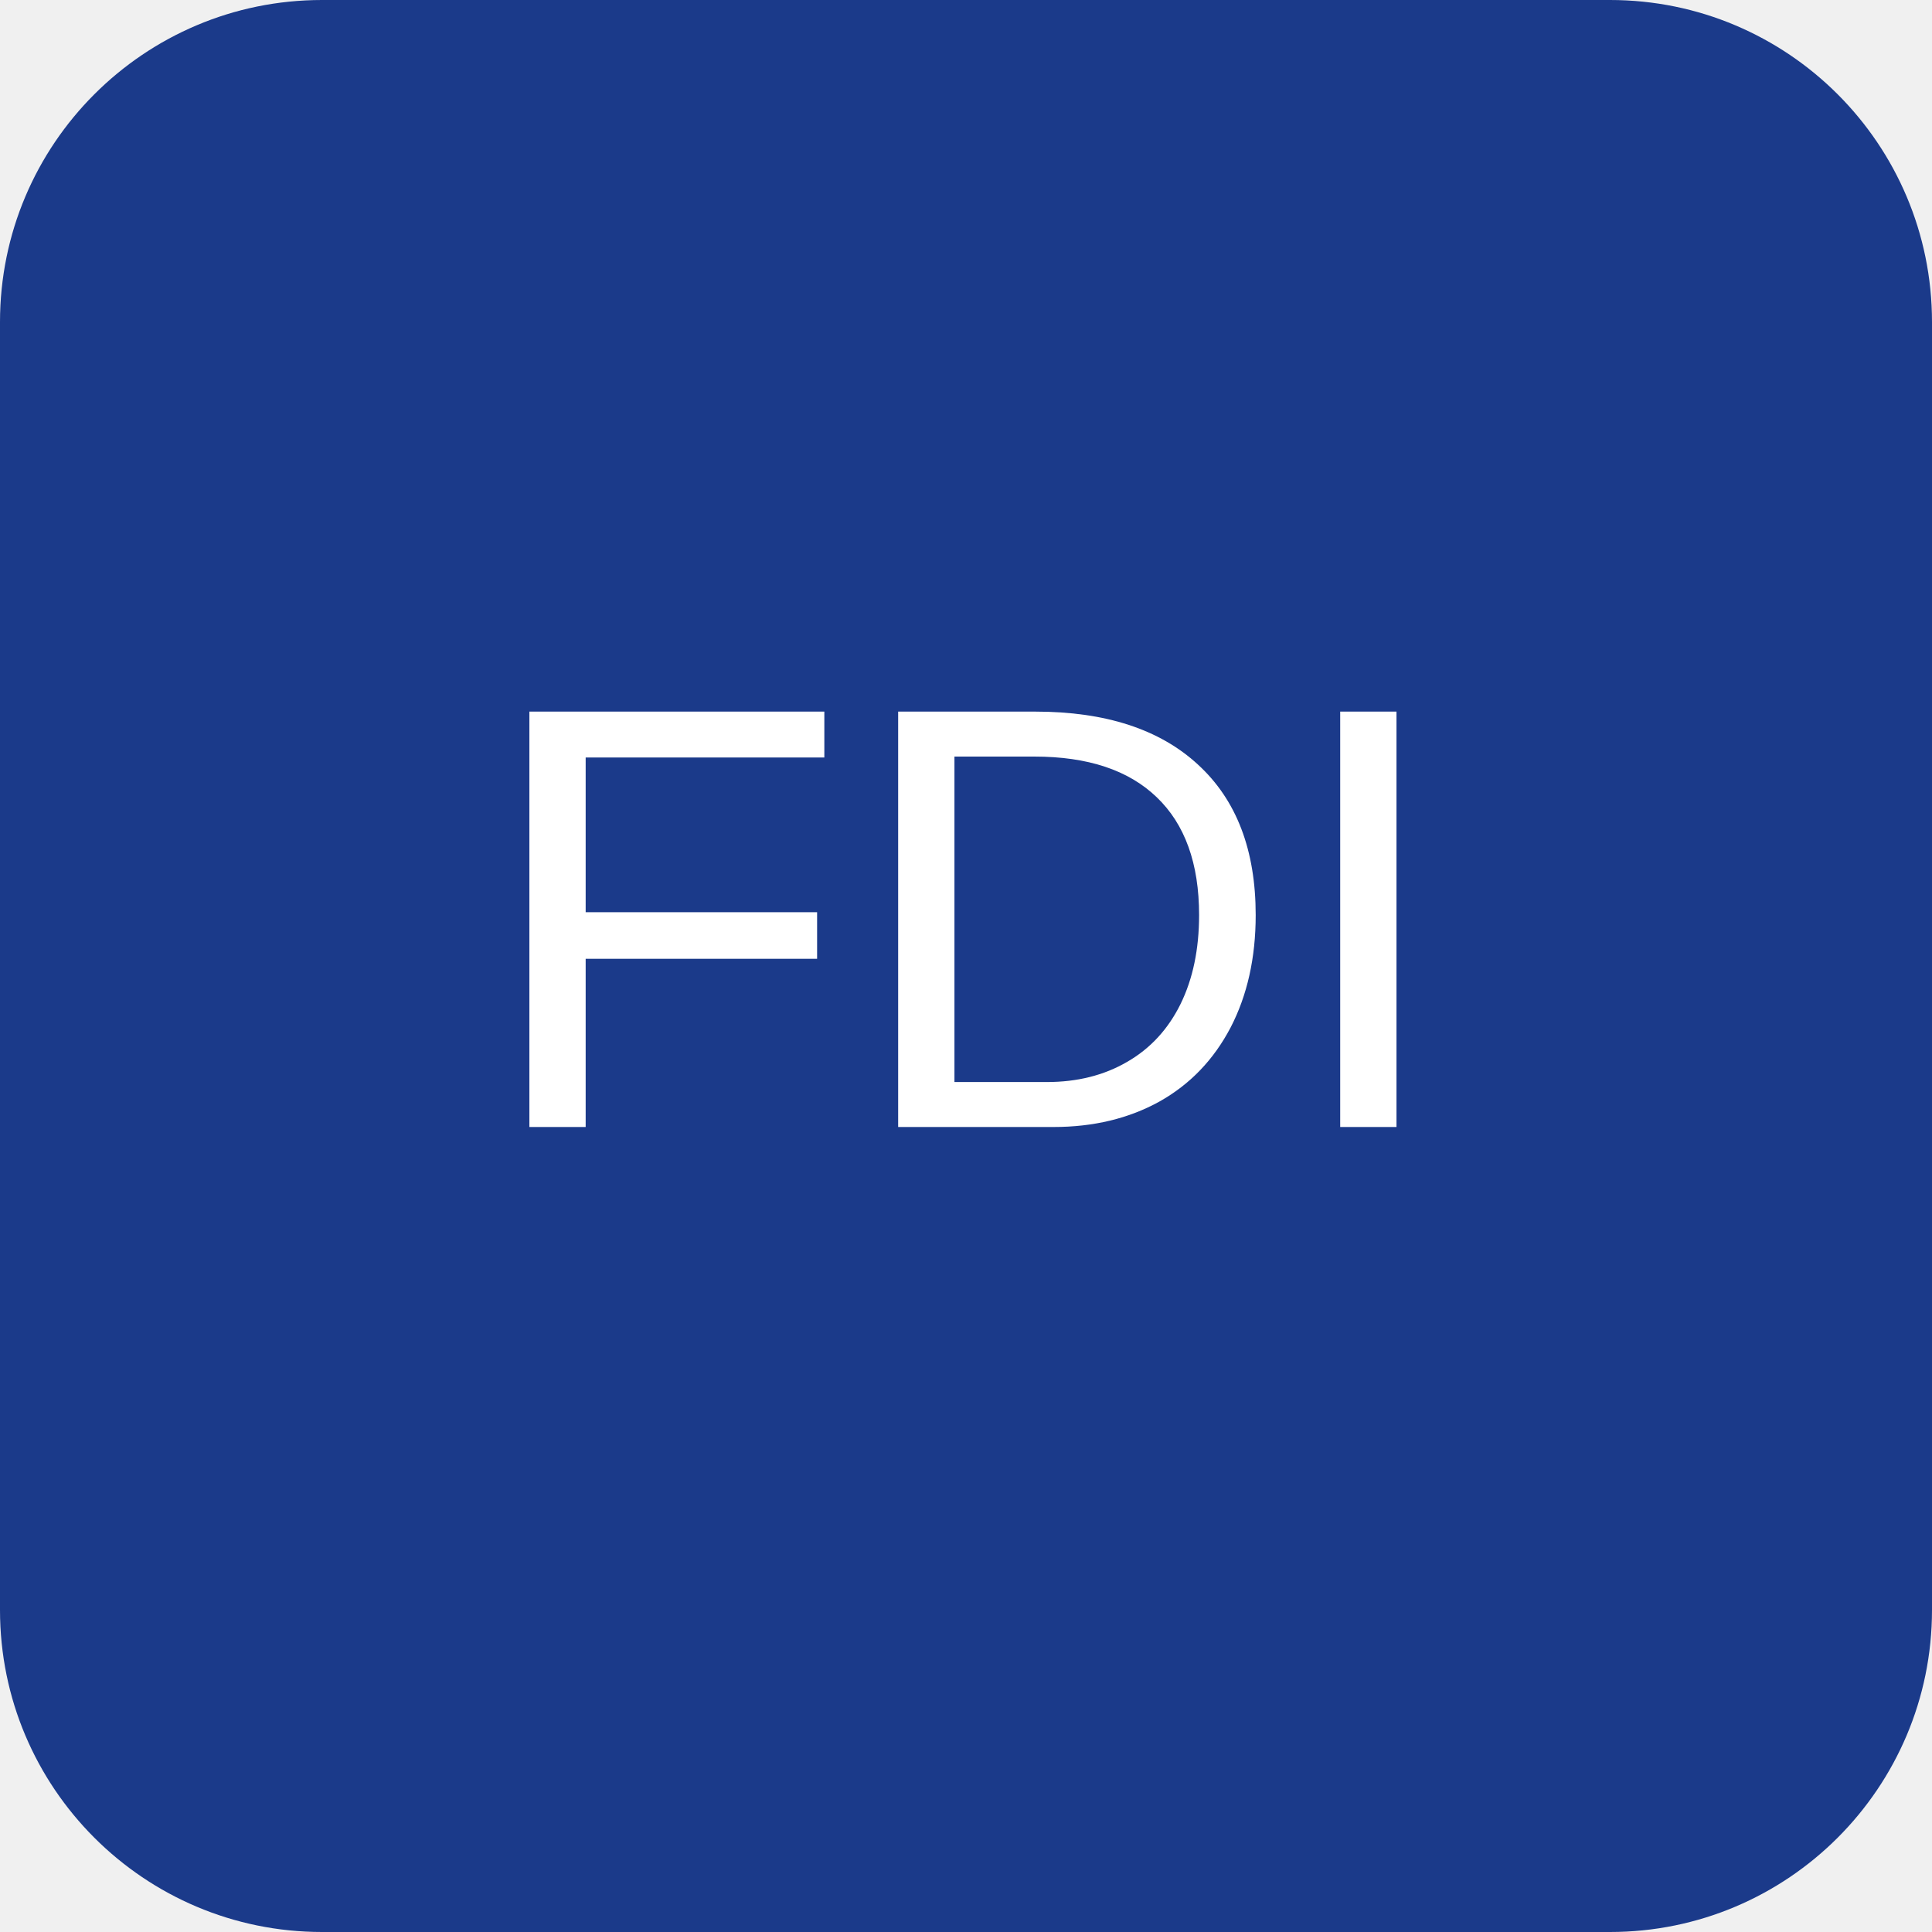
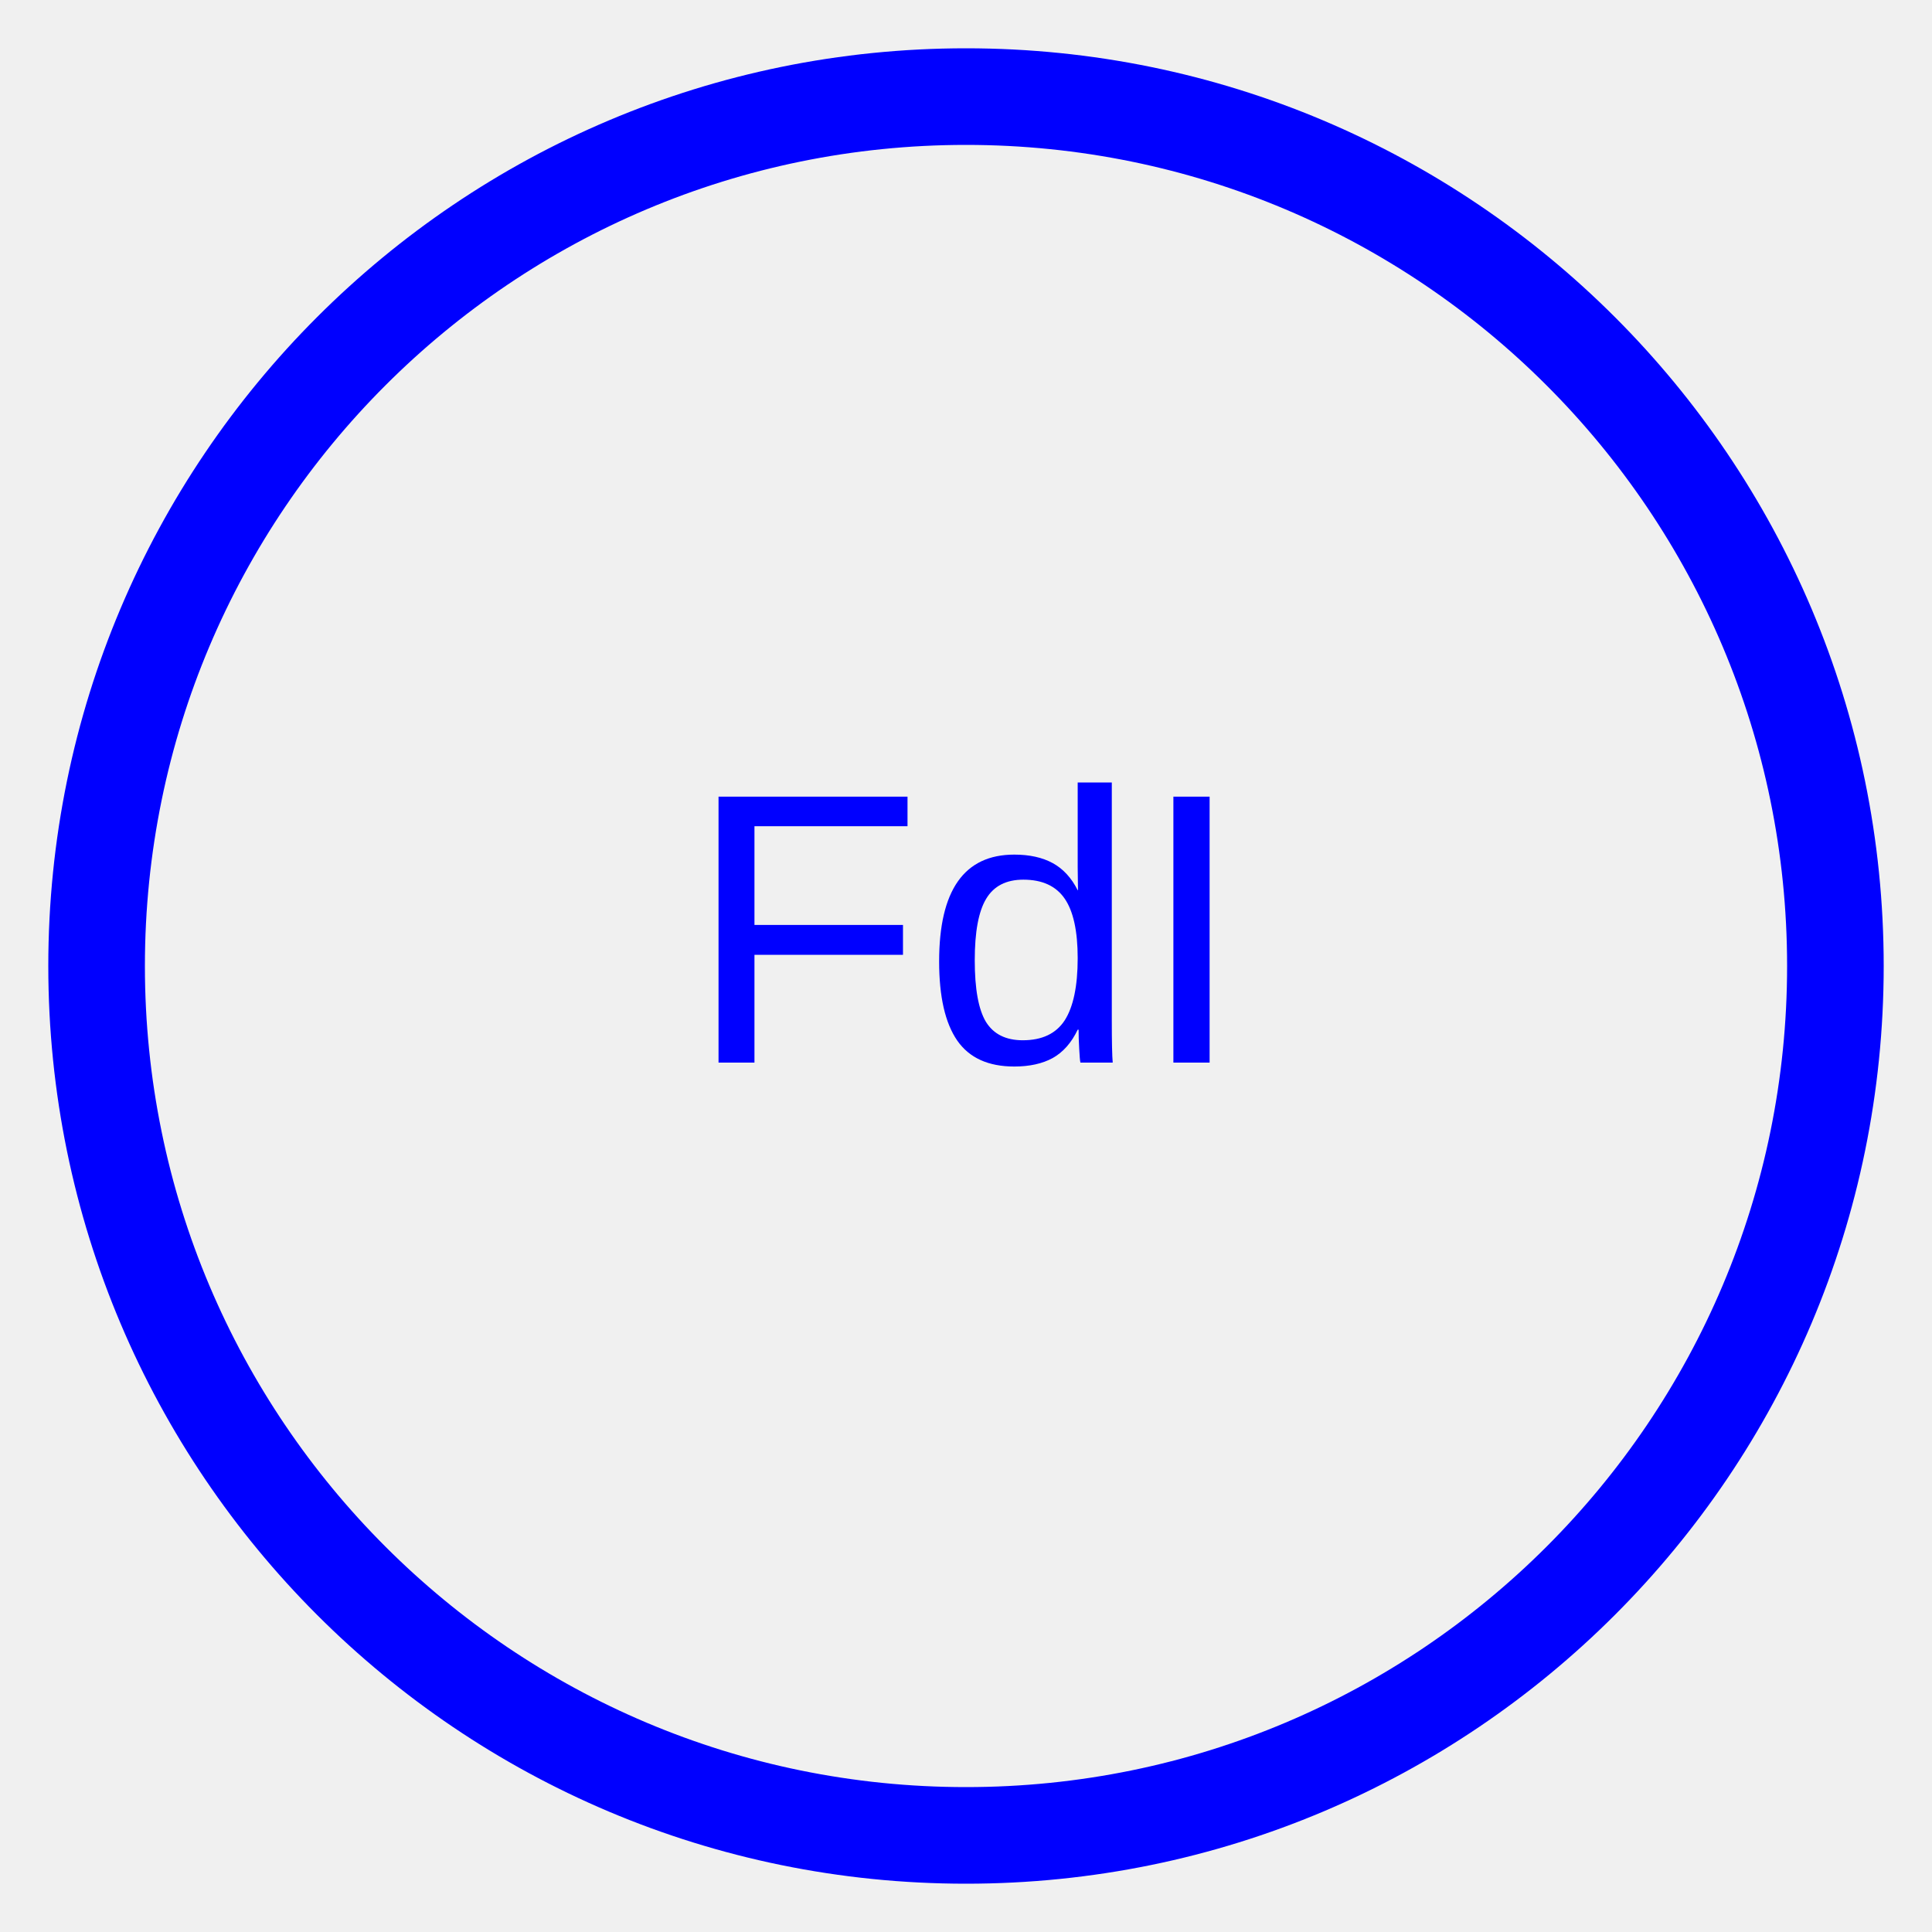
- <svg xmlns="http://www.w3.org/2000/svg" width="96" height="96" viewBox="0 0 96 96">
-   <rect width="96" height="96" rx="16" fill="#1b3a8a" />
-   <text x="48" y="56" text-anchor="middle" font-family="Arial" font-size="30" fill="#ffffff">FDI</text>
+ <svg xmlns="http://www.w3.org/2000/svg" width="100" height="100" viewBox="0 0 100 100">
+   <circle cx="50" cy="50" r="45" fill="none" stroke="blue" stroke-width="5" />
+   <text x="50" y="55" font-family="Arial" font-size="20" text-anchor="middle" fill="blue">FdI</text>
</svg>
